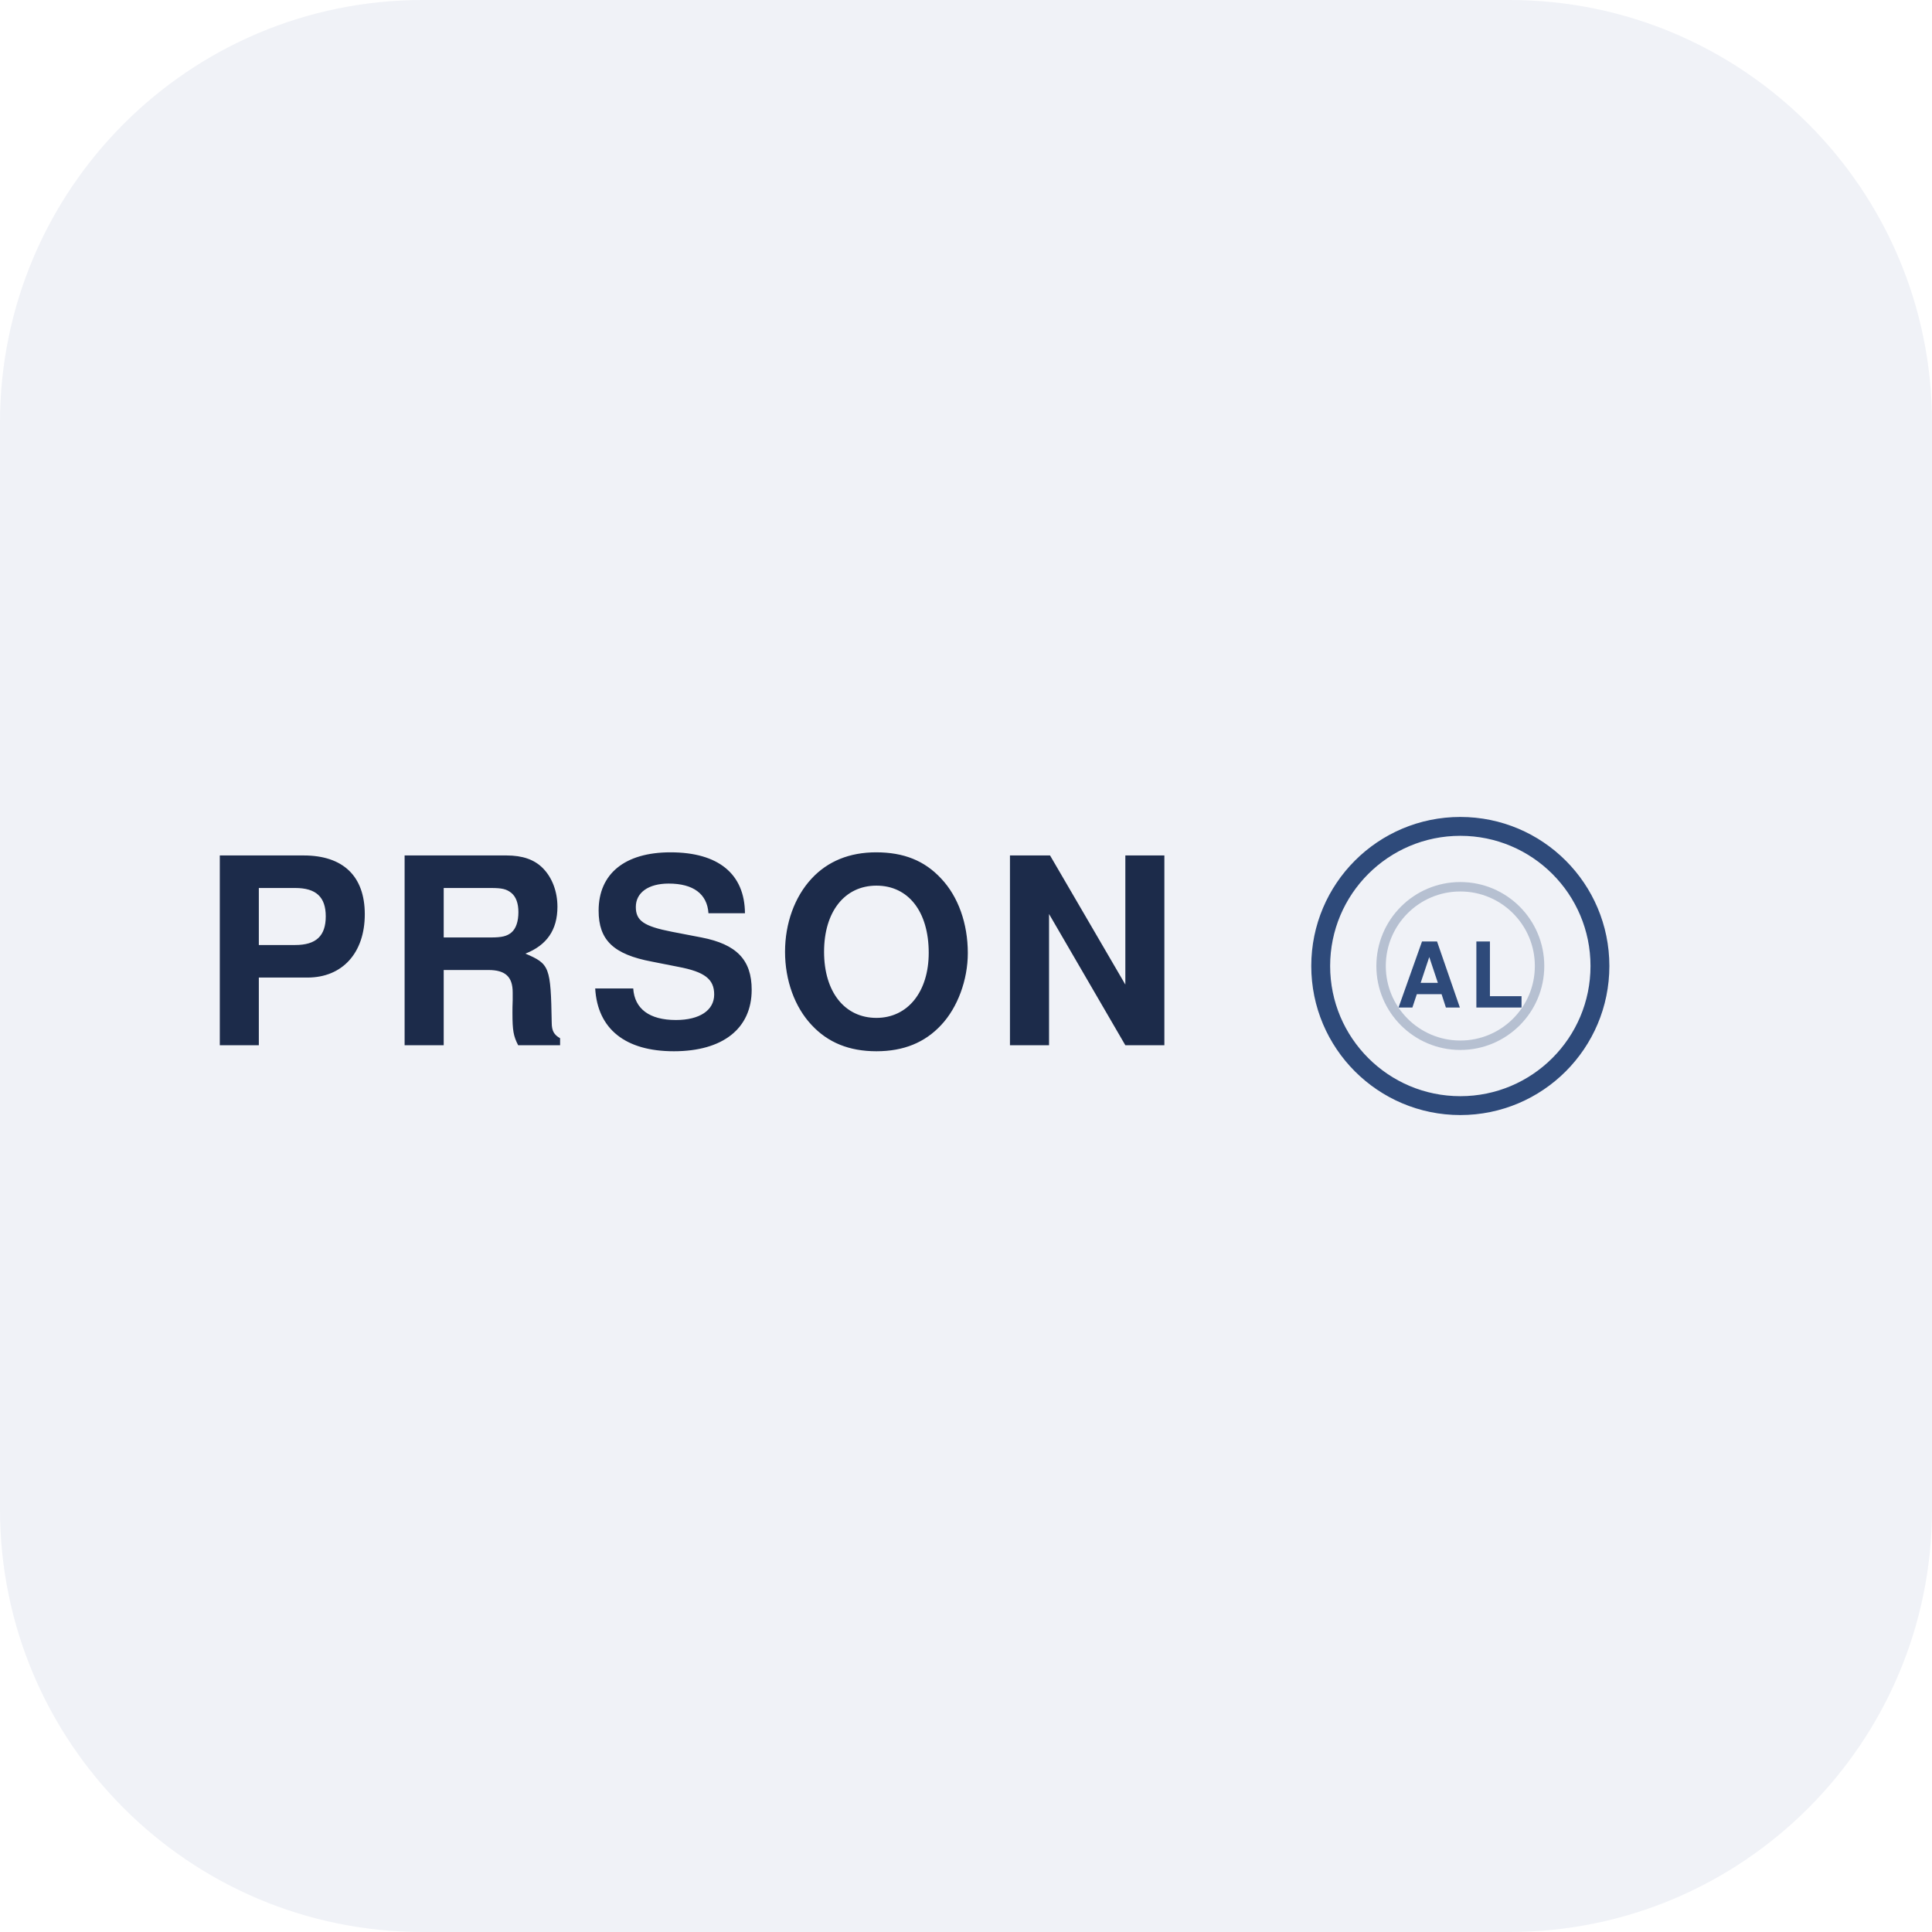
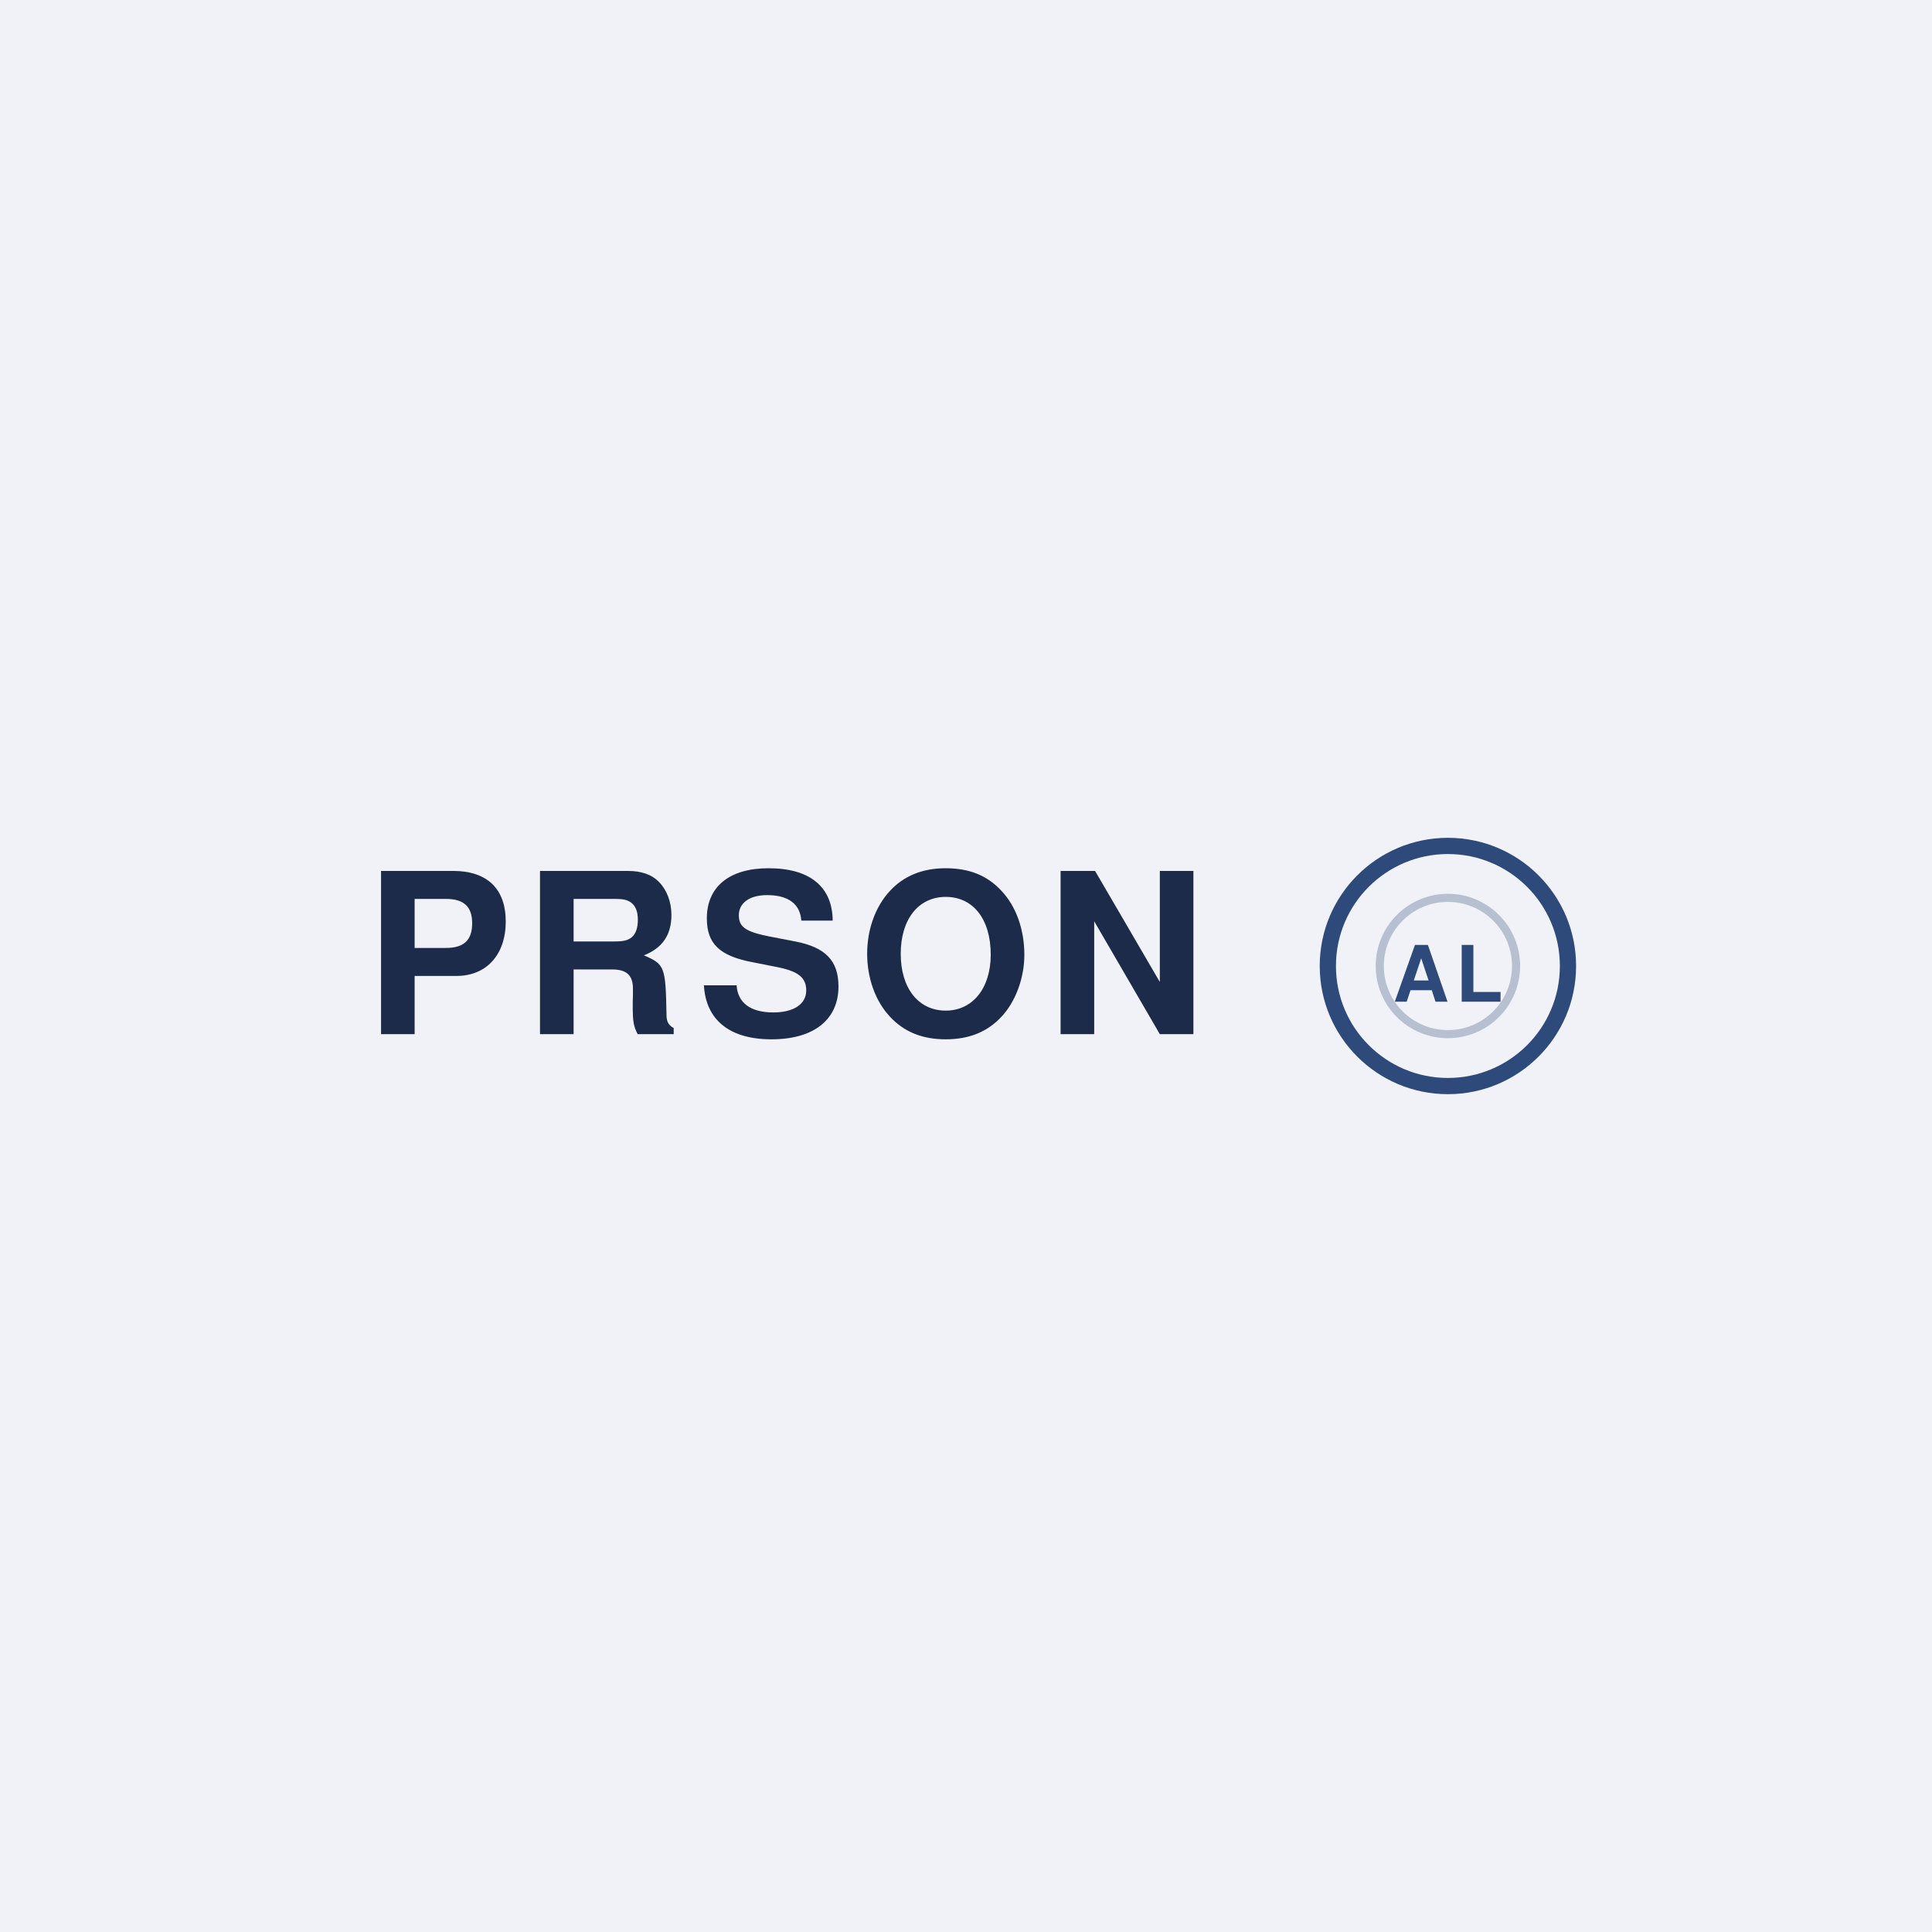
<svg xmlns="http://www.w3.org/2000/svg" width="512" height="512" viewBox="0 0 512 512">
-   <rect width="512" height="512" rx="112" fill="#F0F2F7" />
-   <text x="53" y="277" font-family="'Helvetica Neue',Helvetica,Arial,sans-serif" font-weight="700" font-size="69" fill="#1C2B4A" letter-spacing="4">PRSON</text>
-   <circle cx="387" cy="256" r="37" fill="none" stroke="#2E4A7A" stroke-width="5" />
-   <circle cx="387" cy="256" r="21" fill="none" stroke="#2E4A7A" stroke-width="2.5" opacity="0.3" />
-   <text x="387" y="267" font-family="'Helvetica Neue',Helvetica,Arial,sans-serif" font-weight="700" font-size="24" fill="#2E4A7A" text-anchor="middle" letter-spacing="2">AL</text>
+   <rect width="512" height="512" fill="#F0F2F7" />
+   <g transform="translate(256 256) scale(0.86) translate(-238.5 -256)">
+     <text x="53" y="277" font-family="'Helvetica Neue',Helvetica,Arial,sans-serif" font-weight="700" font-size="69" fill="#1C2B4A" letter-spacing="4">PRSON</text>
+     <circle cx="387" cy="256" r="37" fill="none" stroke="#2E4A7A" stroke-width="5" />
+     <circle cx="387" cy="256" r="21" fill="none" stroke="#2E4A7A" stroke-width="2.5" opacity="0.3" />
+     <text x="387" y="267" font-family="'Helvetica Neue',Helvetica,Arial,sans-serif" font-weight="700" font-size="24" fill="#2E4A7A" text-anchor="middle" letter-spacing="2">AL</text>
+   </g>
</svg>
